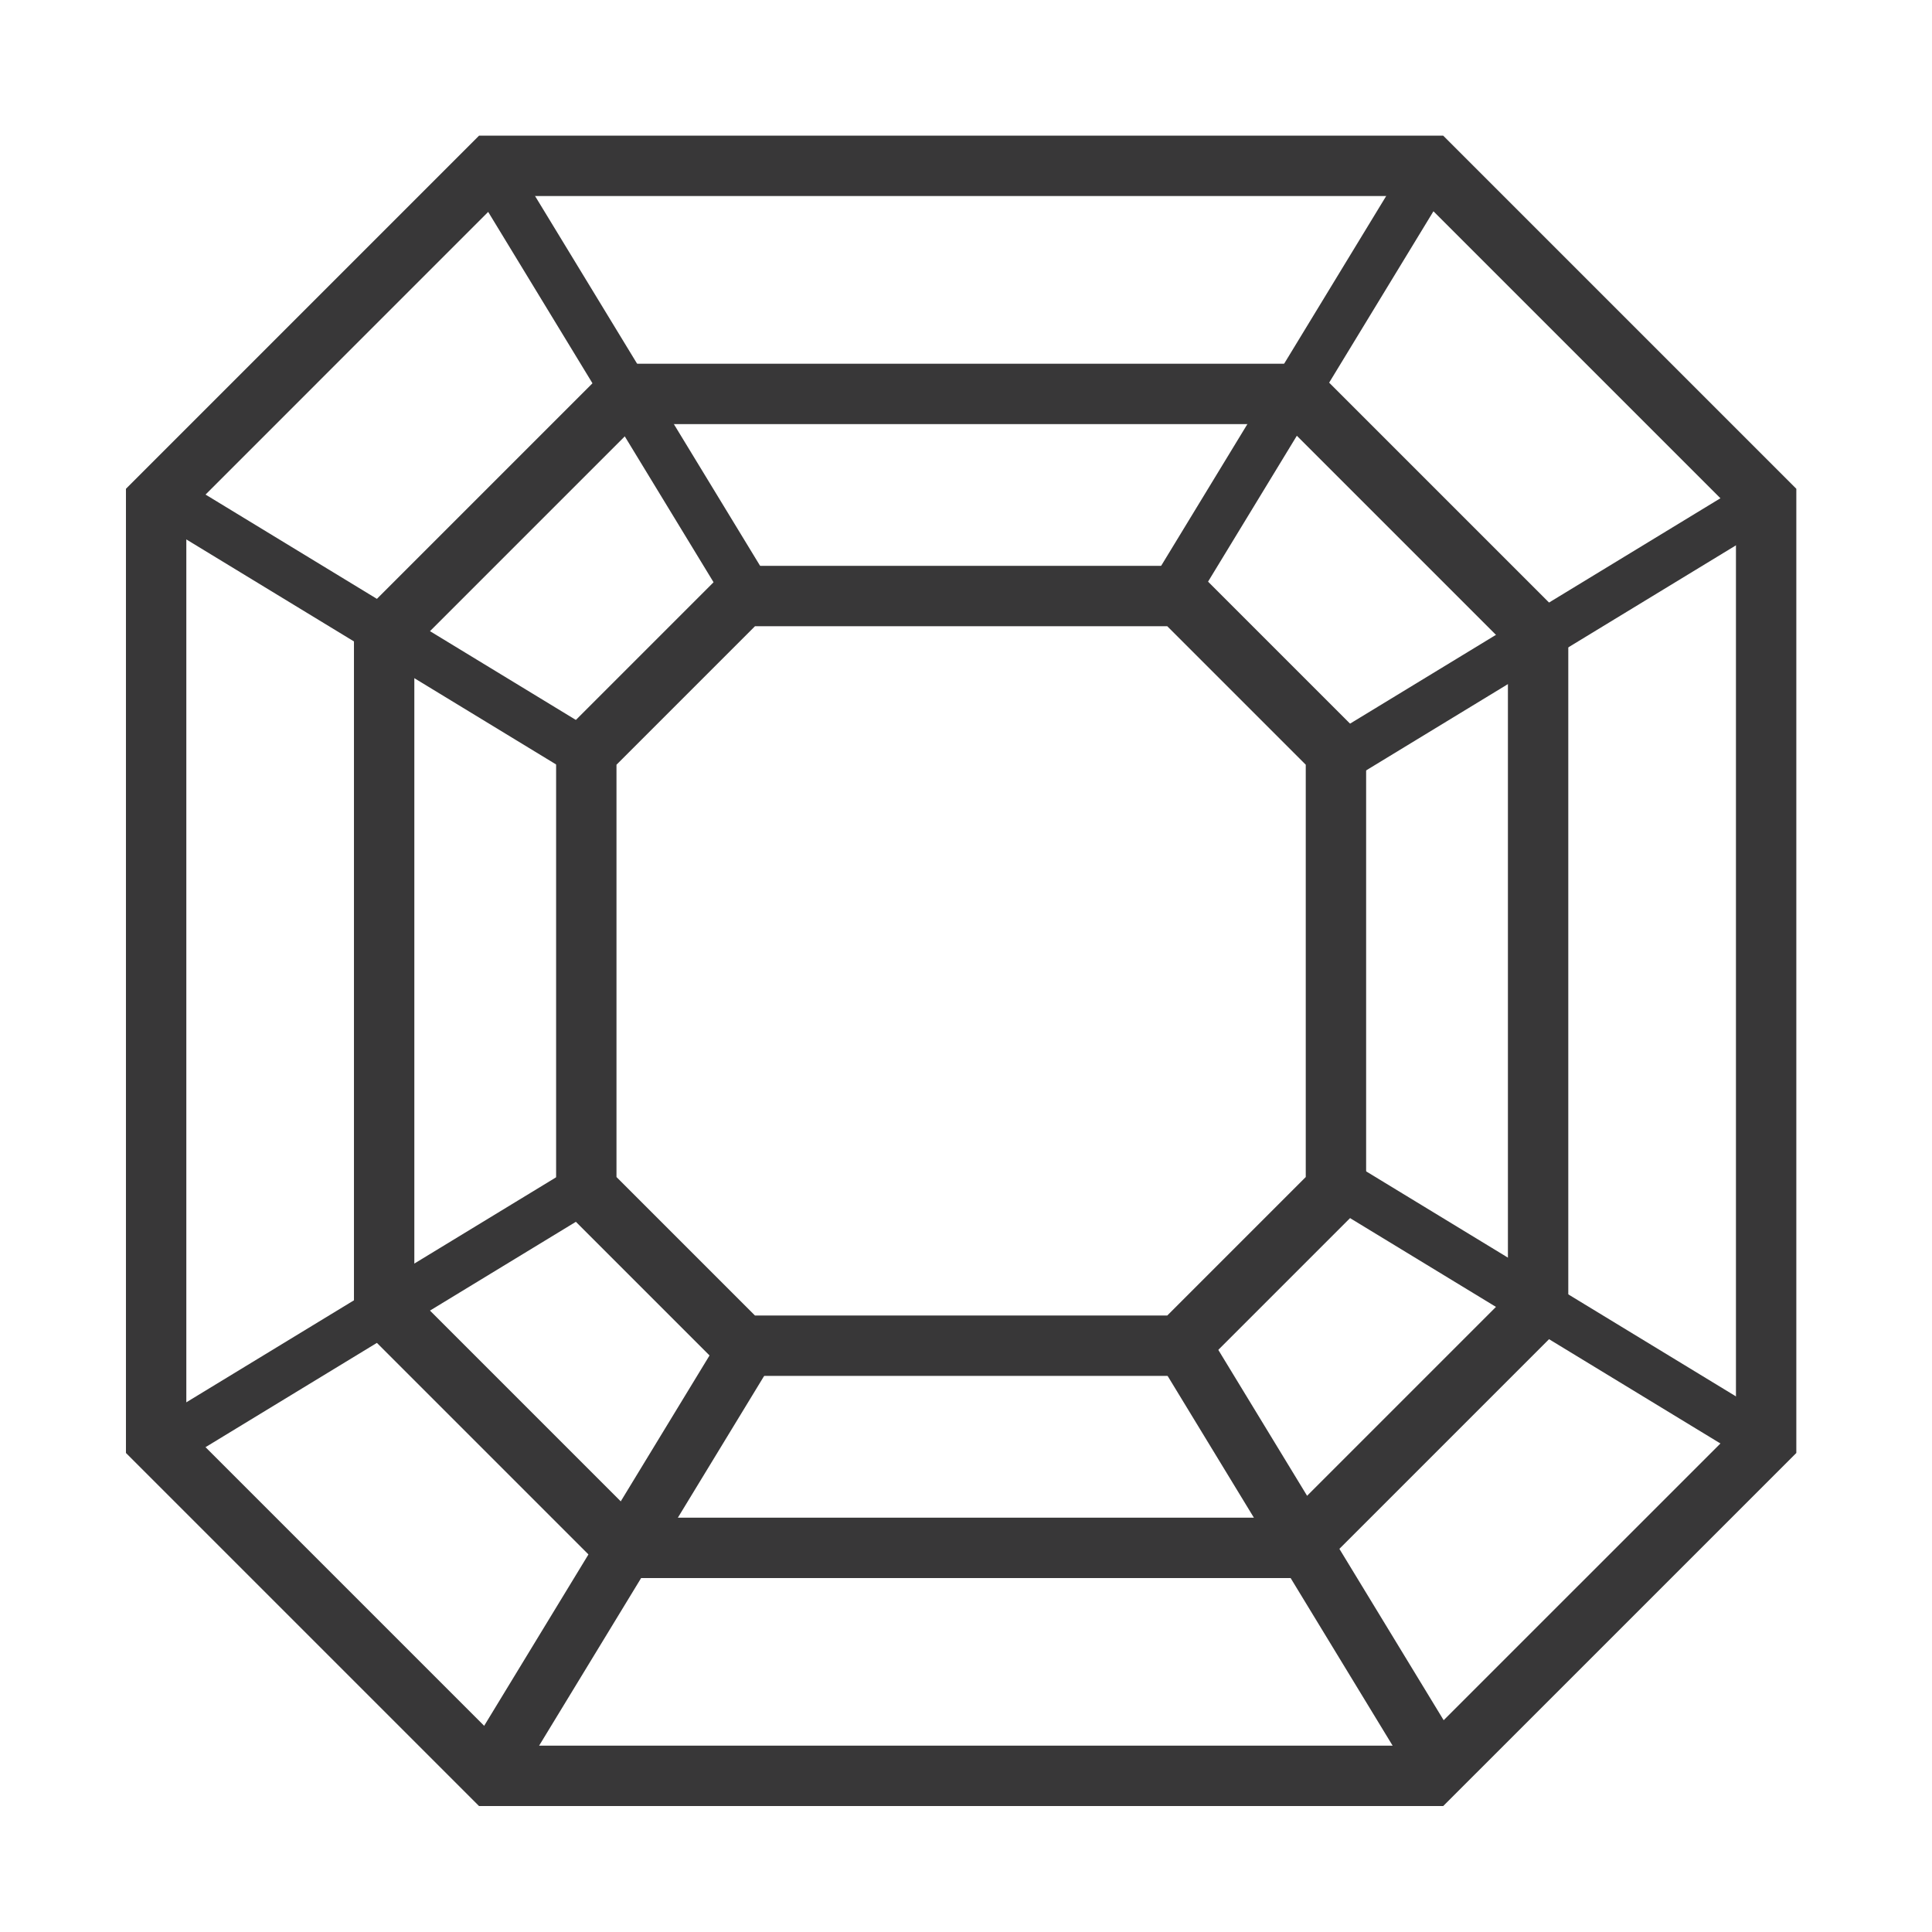
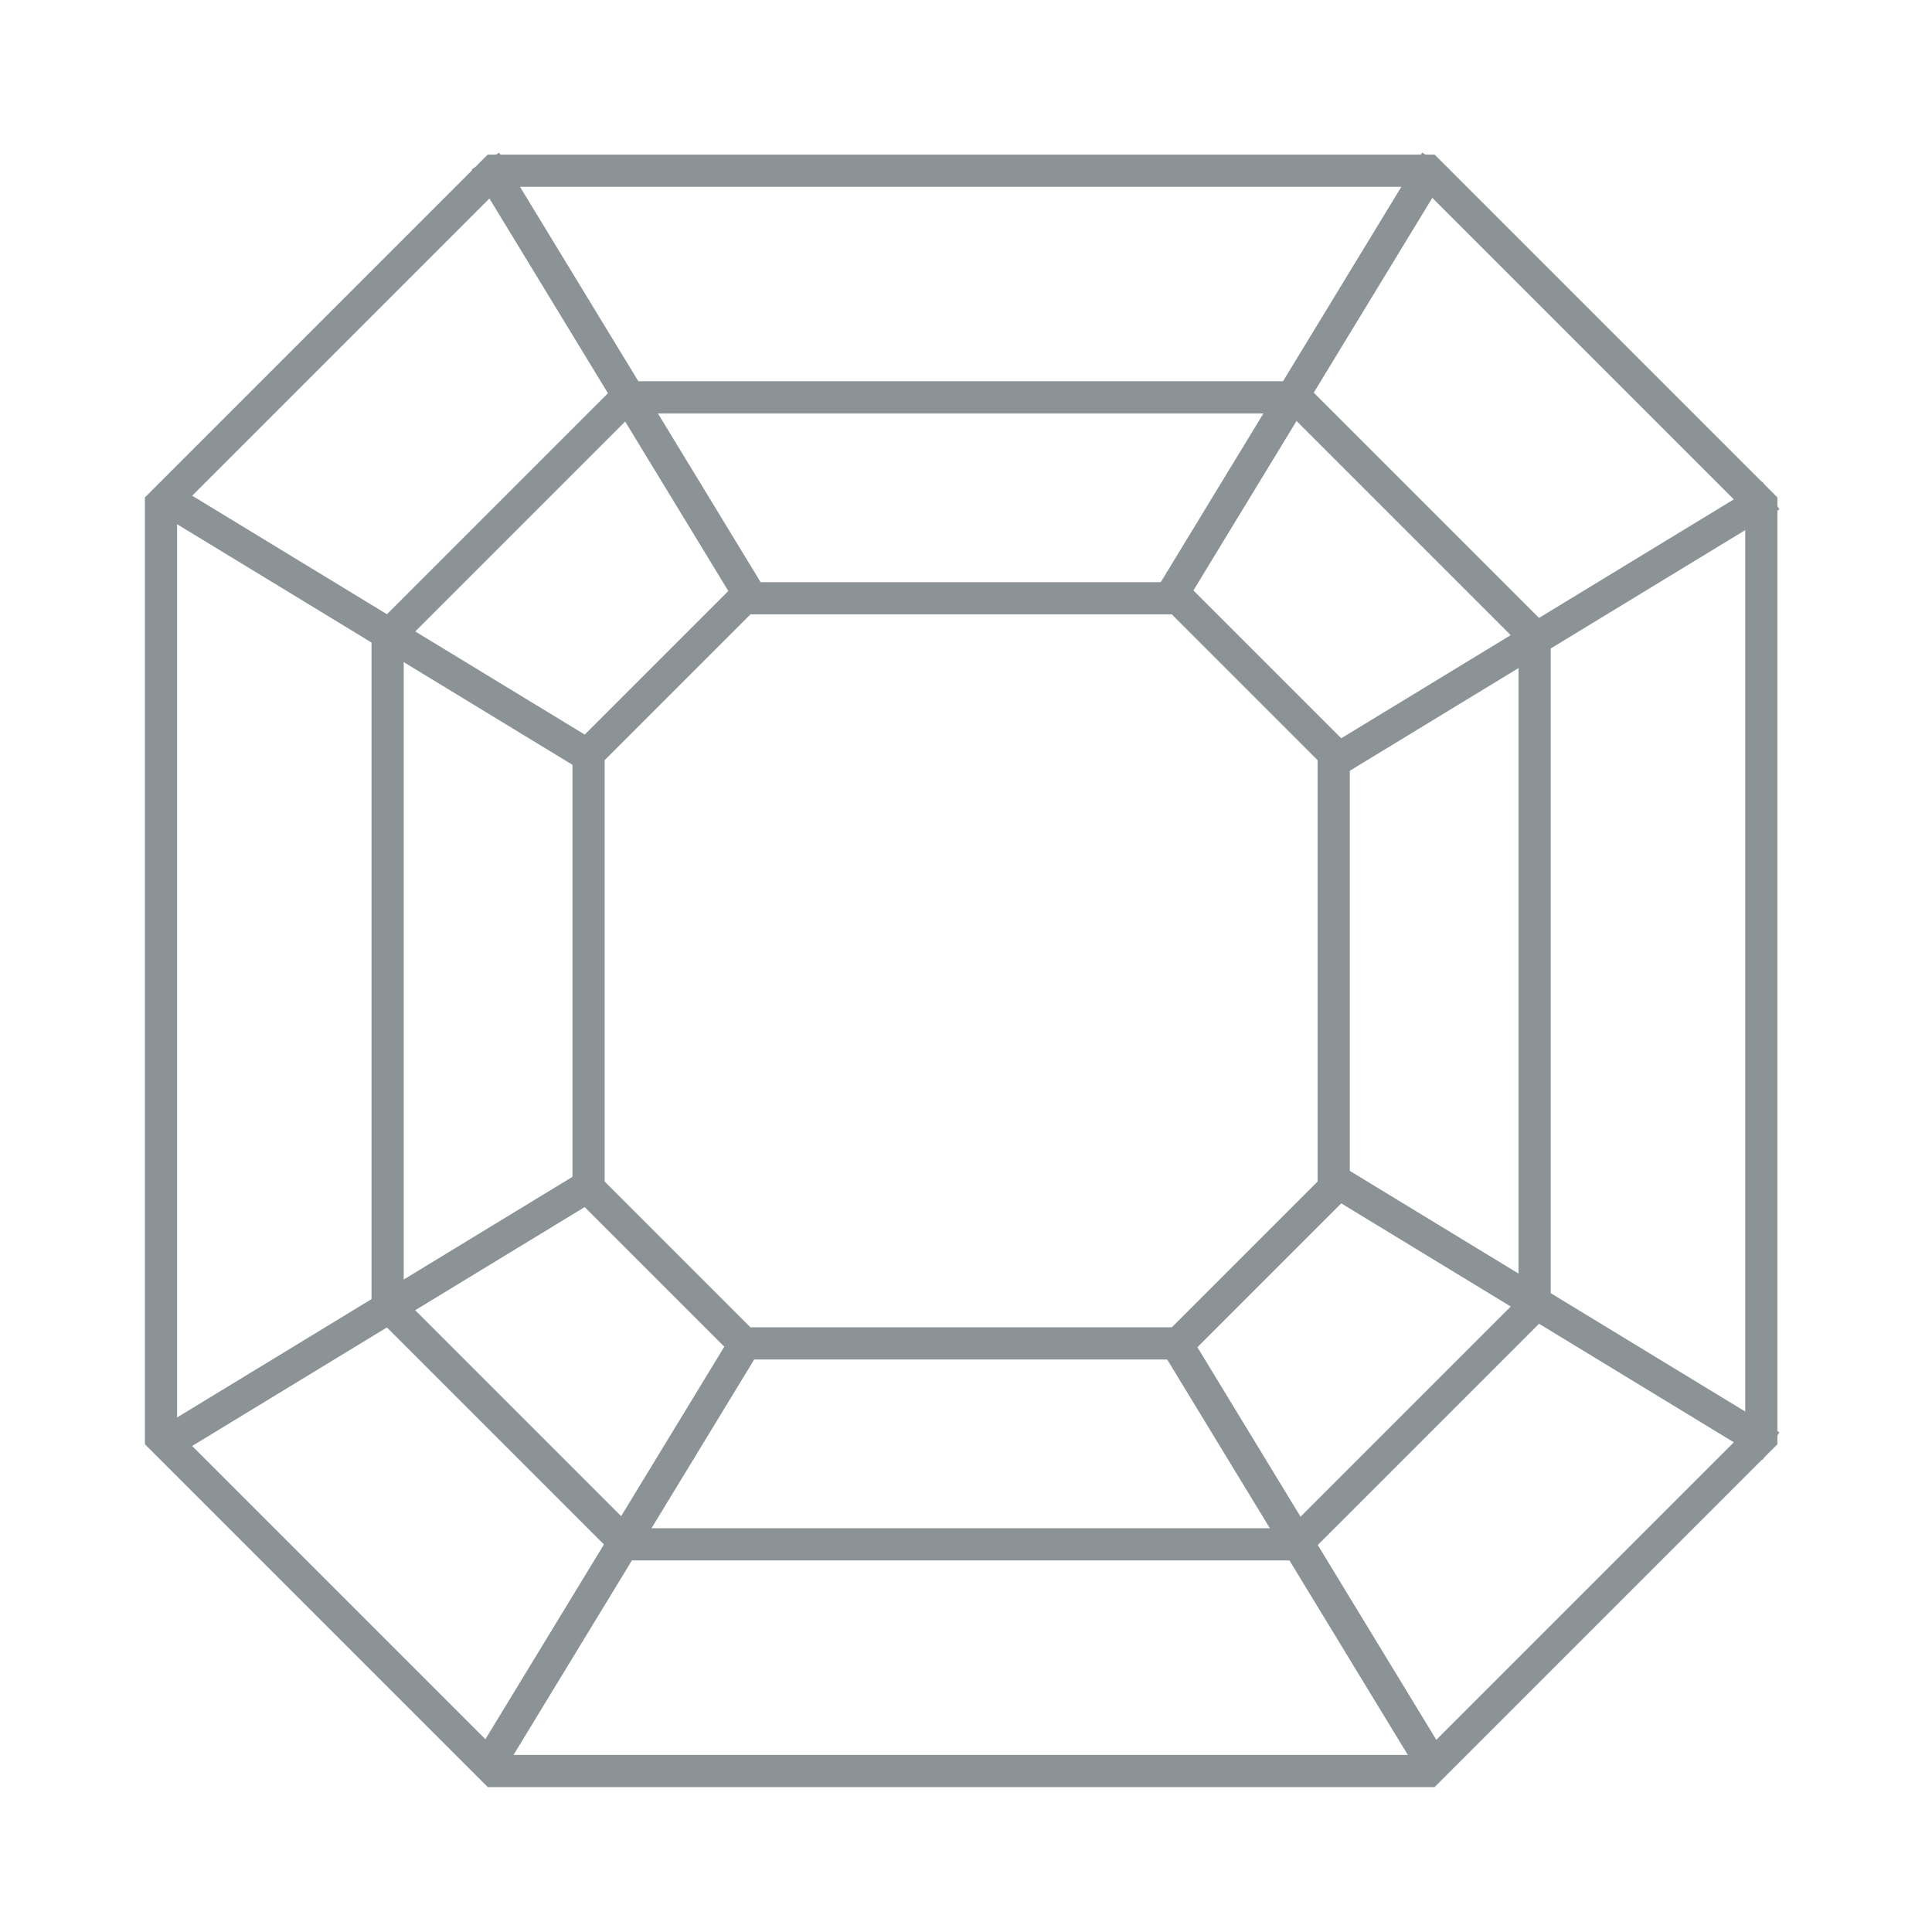
<svg xmlns="http://www.w3.org/2000/svg" width="60" height="60" viewBox="0 0 60 60" fill="none">
-   <path d="M36.367 41.461L44.681 55.123" stroke="#383738" stroke-width="1.5" />
-   <path d="M23.299 41.461L14.985 55.123" stroke="#383738" stroke-width="1.5" />
-   <path d="M36.367 18.511L44.681 4.849" stroke="#383738" stroke-width="1.5" />
-   <path d="M23.299 18.511L14.985 4.849" stroke="#383738" stroke-width="1.5" />
-   <path d="M18.511 23.618L4.848 15.303" stroke="#383738" stroke-width="1.5" />
-   <path d="M18.511 36.685L4.848 44.999" stroke="#383738" stroke-width="1.5" />
-   <path d="M41.489 23.618L55.152 15.303" stroke="#383738" stroke-width="1.5" />
-   <path d="M41.489 36.685L55.152 44.999" stroke="#383738" stroke-width="1.5" />
-   <path d="M23.618 41.474L15.303 55.136" stroke="#383738" stroke-width="1.5" />
-   <path d="M36.685 41.474L44.999 55.136" stroke="#383738" stroke-width="1.5" />
-   <path d="M15.265 5.151H44.432L54.849 15.568V44.735L44.432 55.151H15.265L4.849 44.735V15.568L15.265 5.151Z" stroke="#383738" stroke-width="1.875" />
-   <path d="M19.396 12.233H40.301L47.767 19.699V40.604L40.301 48.07H19.396L11.93 40.604V19.699L19.396 12.233Z" stroke="#383738" stroke-width="1.875" />
-   <path d="M23.058 18.511H36.639L41.489 23.361V36.942L36.639 41.792H23.058L18.208 36.942V23.361L23.058 18.511Z" stroke="#383738" stroke-width="1.875" />
+   <path d="M36.329 41.392L44.593 54.972" stroke="#8C9397" />
+   <path d="M23.341 41.392L15.076 54.972" stroke="#8C9397" />
+   <path d="M36.329 18.58L44.593 5" stroke="#8C9397" />
+   <path d="M23.341 18.58L15.076 5" stroke="#8C9397" />
+   <path d="M18.581 23.655L5.001 15.391" stroke="#8C9397" />
+   <path d="M18.581 36.644L5.001 44.909" stroke="#8C9397" />
+   <path d="M41.42 23.655L55 15.391" stroke="#8C9397" />
+   <path d="M41.42 36.644L55 44.909" stroke="#8C9397" />
+   <path d="M15.354 5.301H44.345L54.699 15.655V44.646L44.345 55H15.354L5 44.646V15.655L15.354 5.301Z" stroke="#8C9397" />
+   <path d="M19.459 12.34H40.238L47.659 19.761V40.54L40.238 47.961H19.459L12.038 40.54V19.761L19.459 12.34Z" stroke="#8C9397" />
+   <path d="M23.099 18.58H36.598L41.419 23.401V36.9L36.598 41.721H23.099L18.278 36.9V23.401L23.099 18.58Z" stroke="#8C9397" />
</svg>
